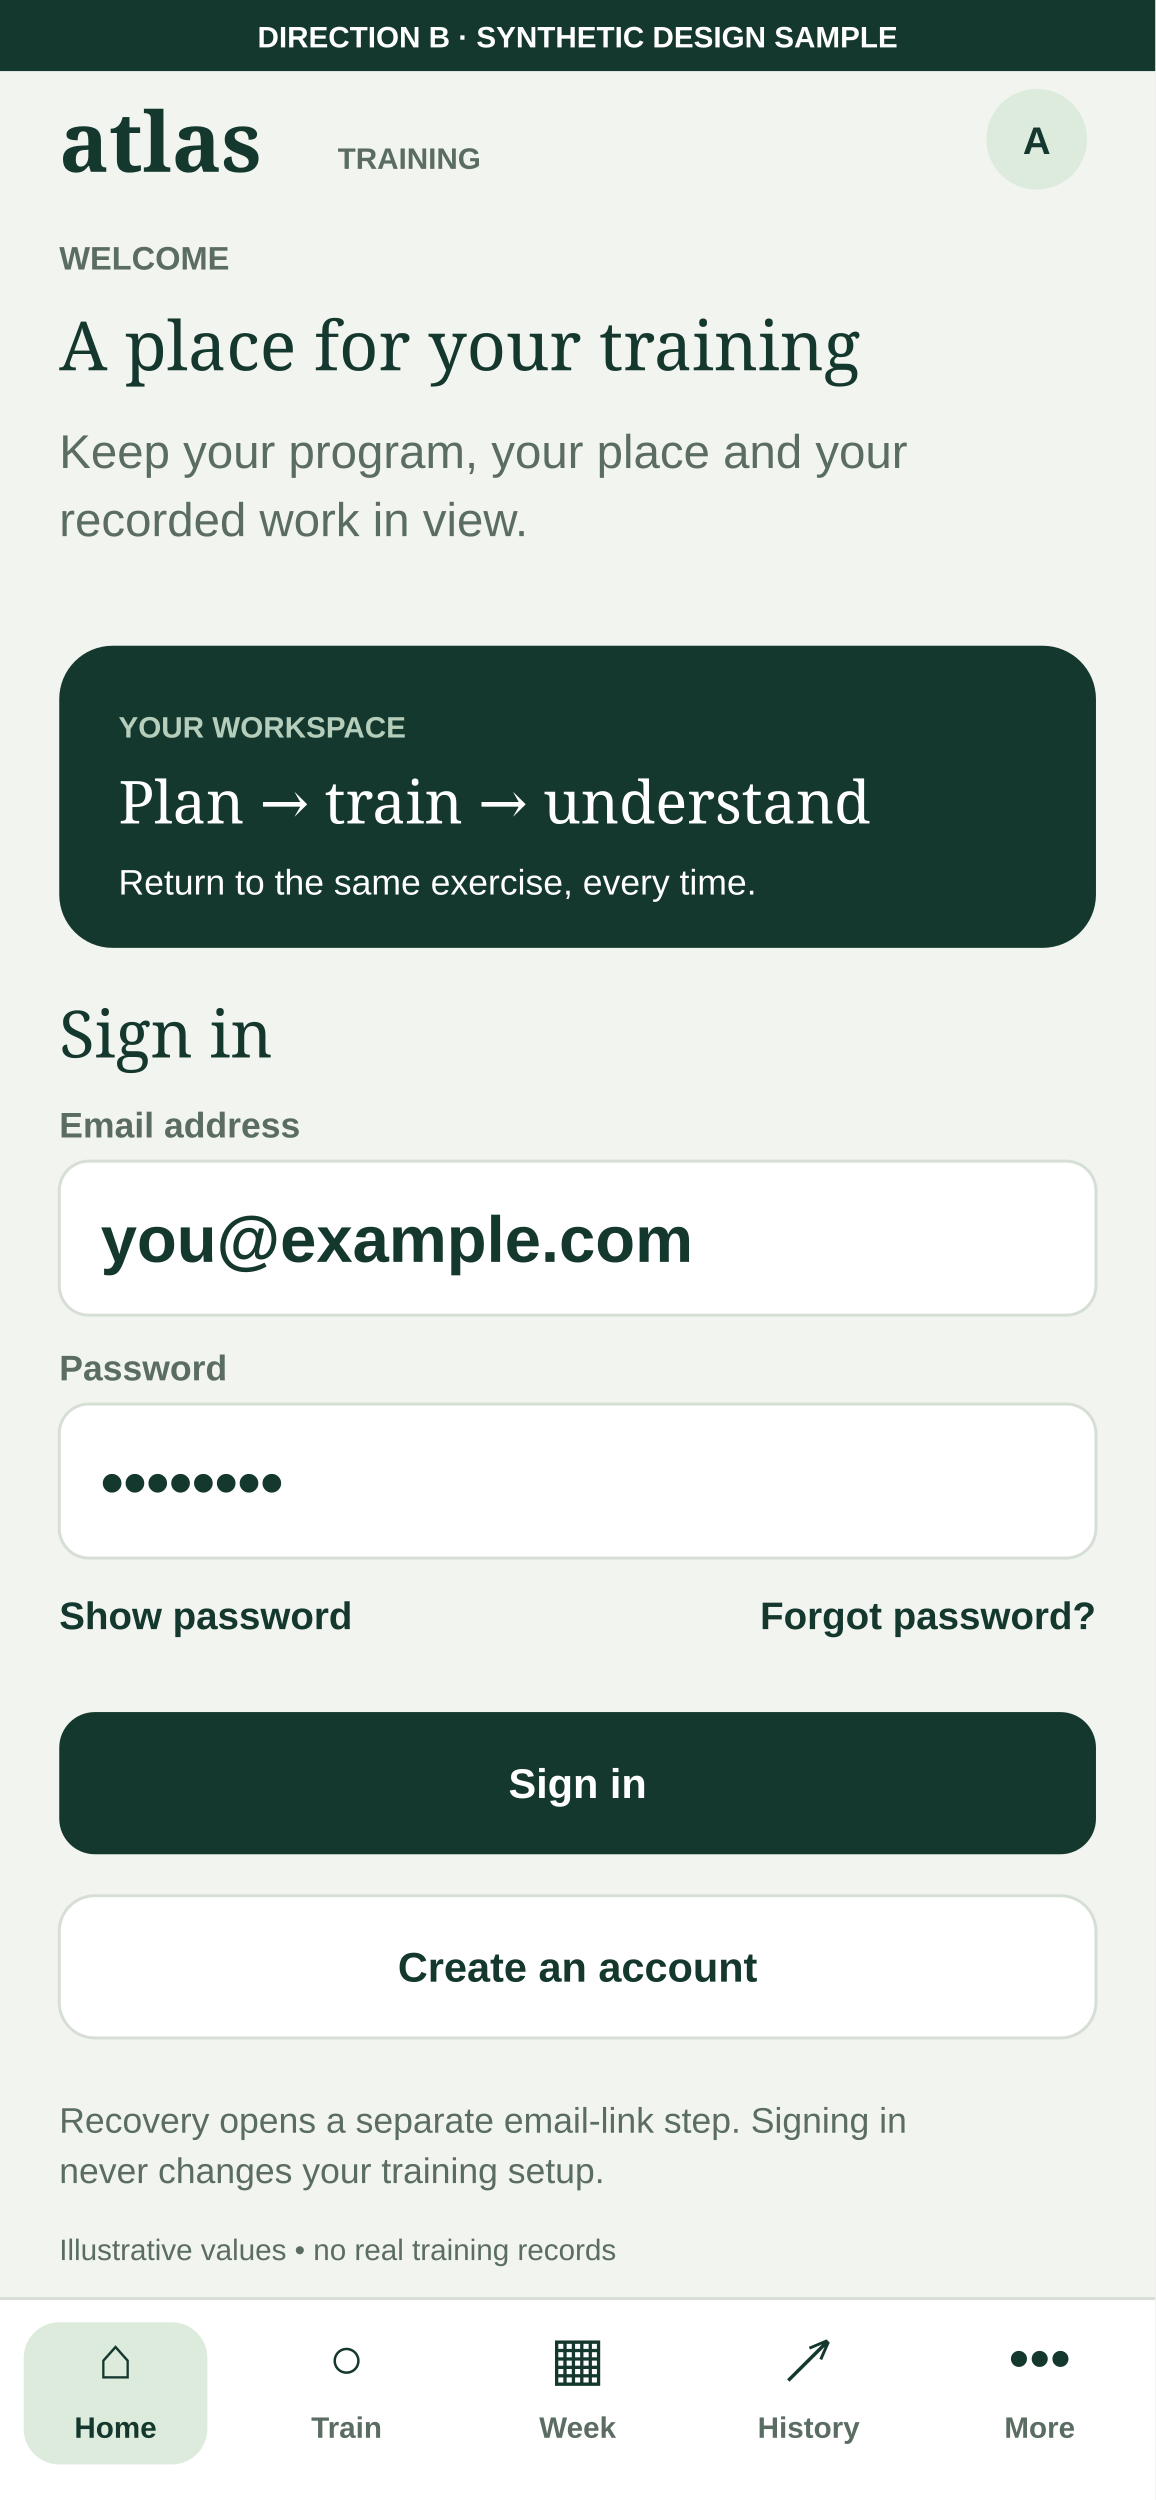
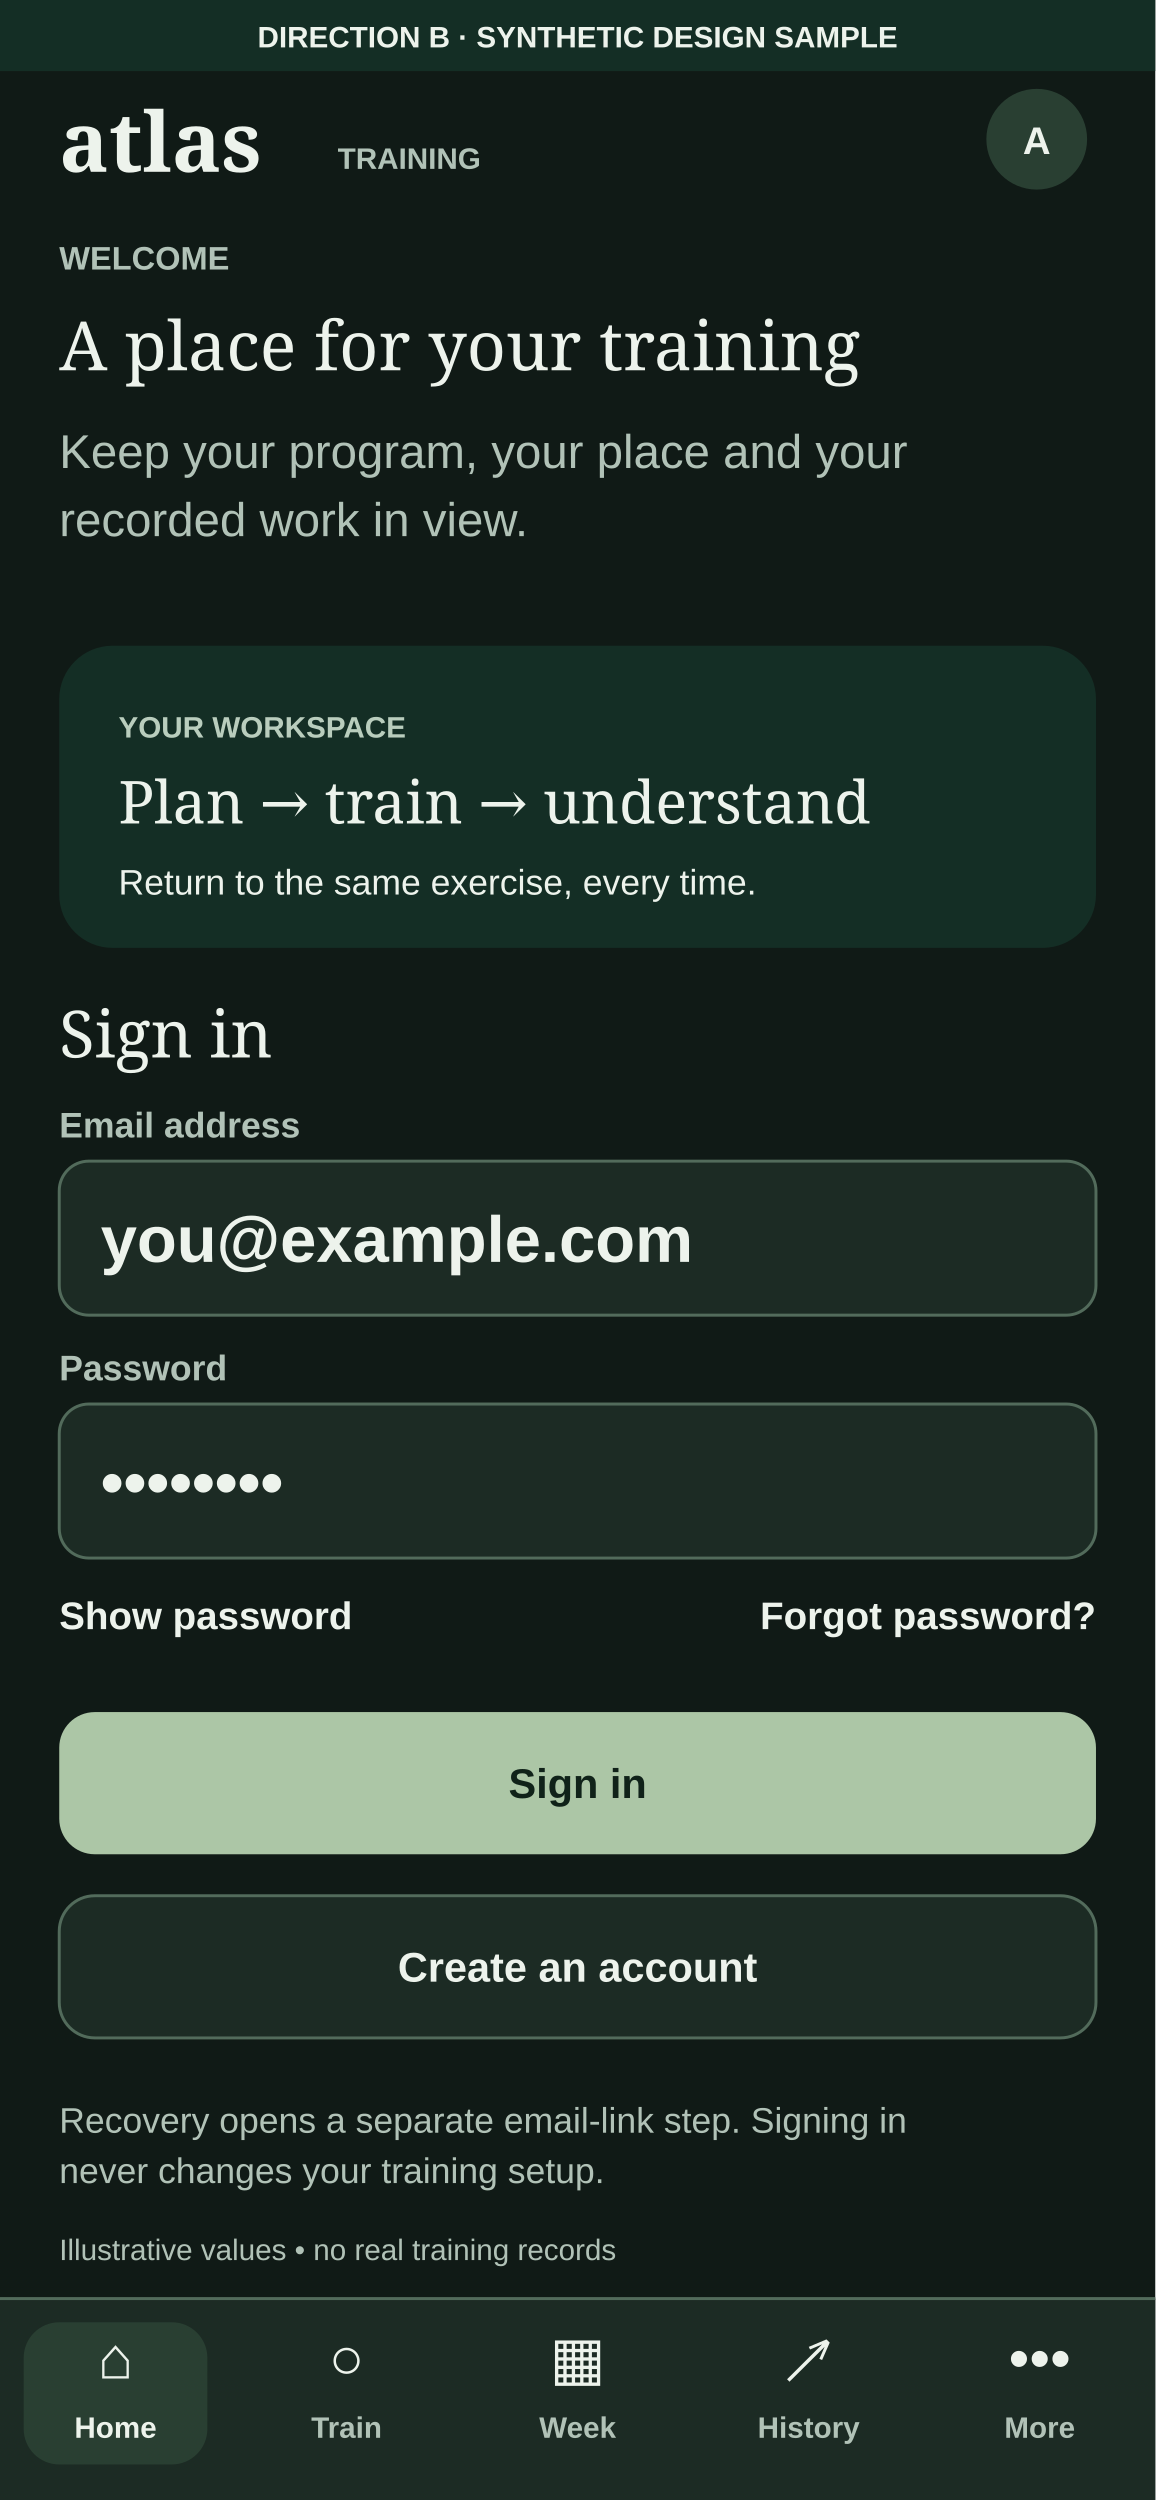
<svg xmlns="http://www.w3.org/2000/svg" width="390" height="844" viewBox="0 0 390 844" role="img" aria-labelledby="title desc">
-   <rect width="390" height="844" fill="#F1F4EF" />
-   <rect x="0" y="0" width="390" height="24" rx="0" fill="#15382E" />
-   <text x="195" y="16" fill="#FFFFFF" font-family="IBM Plex Sans,Arial,Helvetica,sans-serif" font-size="10" font-weight="600" text-anchor="middle">DIRECTION B  ·  SYNTHETIC DESIGN SAMPLE</text>
-   <text x="20" y="58" fill="#15382E" font-family="Libre Baskerville,Georgia,serif" font-size="28" font-weight="600" text-anchor="start">atlas</text>
-   <text x="114" y="57" fill="#5B6D63" font-family="IBM Plex Sans,Arial,Helvetica,sans-serif" font-size="10" font-weight="600" text-anchor="start">TRAINING</text>
-   <circle cx="350" cy="47" r="17" fill="#DDEBDD" />
-   <text x="350" y="52" fill="#15382E" font-family="IBM Plex Sans,Arial,Helvetica,sans-serif" font-size="13" font-weight="600" text-anchor="middle">A</text>
-   <text x="20" y="91" fill="#5B6D63" font-family="IBM Plex Sans,Arial,Helvetica,sans-serif" font-size="11" font-weight="600" text-anchor="start">WELCOME</text>
-   <text x="20" y="125" fill="#15382E" font-family="Libre Baskerville,Georgia,serif" font-size="23" font-weight="400" text-anchor="start">A place for your training</text>
-   <rect x="0" y="776" width="390" height="68" rx="0" fill="#FFFFFF" />
-   <path d="M0 776 L390 776" stroke="#D6DFD5" stroke-width="1" fill="none" />
-   <rect x="8" y="784" width="62" height="48" rx="12" fill="#DDEBDD" />
-   <text x="39" y="803" fill="#15382E" font-family="IBM Plex Sans,Arial,Helvetica,sans-serif" font-size="20" font-weight="500" text-anchor="middle">⌂</text>
-   <text x="39" y="823" fill="#15382E" font-family="IBM Plex Sans,Arial,Helvetica,sans-serif" font-size="10" font-weight="600" text-anchor="middle">Home</text>
-   <text x="117" y="803" fill="#15382E" font-family="IBM Plex Sans,Arial,Helvetica,sans-serif" font-size="20" font-weight="500" text-anchor="middle">○</text>
-   <text x="117" y="823" fill="#5B6D63" font-family="IBM Plex Sans,Arial,Helvetica,sans-serif" font-size="10" font-weight="600" text-anchor="middle">Train</text>
-   <text x="195" y="803" fill="#15382E" font-family="IBM Plex Sans,Arial,Helvetica,sans-serif" font-size="20" font-weight="500" text-anchor="middle">▦</text>
-   <text x="195" y="823" fill="#5B6D63" font-family="IBM Plex Sans,Arial,Helvetica,sans-serif" font-size="10" font-weight="600" text-anchor="middle">Week</text>
-   <text x="273" y="803" fill="#15382E" font-family="IBM Plex Sans,Arial,Helvetica,sans-serif" font-size="20" font-weight="500" text-anchor="middle">↗</text>
-   <text x="273" y="823" fill="#5B6D63" font-family="IBM Plex Sans,Arial,Helvetica,sans-serif" font-size="10" font-weight="600" text-anchor="middle">History</text>
-   <text x="351" y="803" fill="#15382E" font-family="IBM Plex Sans,Arial,Helvetica,sans-serif" font-size="20" font-weight="500" text-anchor="middle">•••</text>
-   <text x="351" y="823" fill="#5B6D63" font-family="IBM Plex Sans,Arial,Helvetica,sans-serif" font-size="10" font-weight="600" text-anchor="middle">More</text>
-   <text x="20" y="158" fill="#5B6D63" font-family="IBM Plex Sans,Arial,Helvetica,sans-serif" font-size="16" font-weight="400" text-anchor="start">Keep your program, your place and your</text>
-   <text x="20" y="181" fill="#5B6D63" font-family="IBM Plex Sans,Arial,Helvetica,sans-serif" font-size="16" font-weight="400" text-anchor="start">recorded work in view.</text>
-   <rect x="20" y="218" width="350" height="102" rx="18" fill="#15382E" />
-   <text x="40" y="249" fill="#B5CDBB" font-family="IBM Plex Sans,Arial,Helvetica,sans-serif" font-size="10" font-weight="600" text-anchor="start">YOUR WORKSPACE</text>
-   <text x="40" y="278" fill="#FFFFFF" font-family="Libre Baskerville,Georgia,serif" font-size="20" font-weight="400" text-anchor="start">Plan → train → understand</text>
-   <text x="40" y="302" fill="#FFFFFF" font-family="IBM Plex Sans,Arial,Helvetica,sans-serif" font-size="12" font-weight="400" text-anchor="start">Return to the same exercise, every time.</text>
-   <text x="20" y="357" fill="#15382E" font-family="Libre Baskerville,Georgia,serif" font-size="22" font-weight="400" text-anchor="start">Sign in</text>
-   <text x="20" y="384" fill="#5B6D63" font-family="IBM Plex Sans,Arial,Helvetica,sans-serif" font-size="12" font-weight="600" text-anchor="start">Email address</text>
-   <rect x="20" y="392" width="350" height="52" rx="10" fill="#FFFFFF" stroke="#D6DFD5" />
-   <text x="34" y="426" fill="#15382E" font-family="IBM Plex Sans,Arial,Helvetica,sans-serif" font-size="22" font-weight="600" text-anchor="start">you@example.com</text>
-   <text x="20" y="466" fill="#5B6D63" font-family="IBM Plex Sans,Arial,Helvetica,sans-serif" font-size="12" font-weight="600" text-anchor="start">Password</text>
-   <rect x="20" y="474" width="350" height="52" rx="10" fill="#FFFFFF" stroke="#D6DFD5" />
-   <text x="34" y="508" fill="#15382E" font-family="IBM Plex Sans,Arial,Helvetica,sans-serif" font-size="22" font-weight="600" text-anchor="start">••••••••</text>
-   <text x="20" y="550" fill="#15382E" font-family="IBM Plex Sans,Arial,Helvetica,sans-serif" font-size="13" font-weight="600" text-anchor="start">Show password</text>
-   <text x="370" y="550" fill="#15382E" font-family="IBM Plex Sans,Arial,Helvetica,sans-serif" font-size="13" font-weight="600" text-anchor="end">Forgot password?</text>
-   <rect x="20" y="578" width="350" height="48" rx="12" fill="#15382E" />
-   <text x="195.0" y="607.0" fill="#FFFFFF" font-family="IBM Plex Sans,Arial,Helvetica,sans-serif" font-size="14" font-weight="600" text-anchor="middle">Sign in</text>
-   <rect x="20" y="640" width="350" height="48" rx="12" fill="#FFFFFF" stroke="#D6DFD5" />
-   <text x="195.0" y="669.0" fill="#15382E" font-family="IBM Plex Sans,Arial,Helvetica,sans-serif" font-size="14" font-weight="600" text-anchor="middle">Create an account</text>
-   <text x="20" y="720" fill="#5B6D63" font-family="IBM Plex Sans,Arial,Helvetica,sans-serif" font-size="12" font-weight="400" text-anchor="start">Recovery opens a separate email-link step. Signing in</text>
-   <text x="20" y="737" fill="#5B6D63" font-family="IBM Plex Sans,Arial,Helvetica,sans-serif" font-size="12" font-weight="400" text-anchor="start">never changes your training setup.</text>
-   <text x="20" y="763" fill="#5B6D63" font-family="IBM Plex Sans,Arial,Helvetica,sans-serif" font-size="10" font-weight="400" text-anchor="start">Illustrative values • no real training records</text>
+   <rect width="390" height="844" fill="#101A16" />
+   <rect x="0" y="0" width="390" height="24" rx="0" fill="#142E25" />
+   <text x="195" y="16" fill="#EDF3EC" font-family="IBM Plex Sans,Arial,Helvetica,sans-serif" font-size="10" font-weight="600" text-anchor="middle">DIRECTION B  ·  SYNTHETIC DESIGN SAMPLE</text>
+   <text x="20" y="58" fill="#EDF3EC" font-family="Libre Baskerville,Georgia,serif" font-size="28" font-weight="600" text-anchor="start">atlas</text>
+   <text x="114" y="57" fill="#B1C2B7" font-family="IBM Plex Sans,Arial,Helvetica,sans-serif" font-size="10" font-weight="600" text-anchor="start">TRAINING</text>
+   <circle cx="350" cy="47" r="17" fill="#293F32" />
+   <text x="350" y="52" fill="#EDF3EC" font-family="IBM Plex Sans,Arial,Helvetica,sans-serif" font-size="13" font-weight="600" text-anchor="middle">A</text>
+   <text x="20" y="91" fill="#B1C2B7" font-family="IBM Plex Sans,Arial,Helvetica,sans-serif" font-size="11" font-weight="600" text-anchor="start">WELCOME</text>
+   <text x="20" y="125" fill="#EDF3EC" font-family="Libre Baskerville,Georgia,serif" font-size="23" font-weight="400" text-anchor="start">A place for your training</text>
+   <rect x="0" y="776" width="390" height="68" rx="0" fill="#1C2B24" />
+   <path d="M0 776 L390 776" stroke="#526B5B" stroke-width="1" fill="none" />
+   <rect x="8" y="784" width="62" height="48" rx="12" fill="#293F32" />
+   <text x="39" y="803" fill="#EDF3EC" font-family="IBM Plex Sans,Arial,Helvetica,sans-serif" font-size="20" font-weight="500" text-anchor="middle">⌂</text>
+   <text x="39" y="823" fill="#EDF3EC" font-family="IBM Plex Sans,Arial,Helvetica,sans-serif" font-size="10" font-weight="600" text-anchor="middle">Home</text>
+   <text x="117" y="803" fill="#EDF3EC" font-family="IBM Plex Sans,Arial,Helvetica,sans-serif" font-size="20" font-weight="500" text-anchor="middle">○</text>
+   <text x="117" y="823" fill="#B1C2B7" font-family="IBM Plex Sans,Arial,Helvetica,sans-serif" font-size="10" font-weight="600" text-anchor="middle">Train</text>
+   <text x="195" y="803" fill="#EDF3EC" font-family="IBM Plex Sans,Arial,Helvetica,sans-serif" font-size="20" font-weight="500" text-anchor="middle">▦</text>
+   <text x="195" y="823" fill="#B1C2B7" font-family="IBM Plex Sans,Arial,Helvetica,sans-serif" font-size="10" font-weight="600" text-anchor="middle">Week</text>
+   <text x="273" y="803" fill="#EDF3EC" font-family="IBM Plex Sans,Arial,Helvetica,sans-serif" font-size="20" font-weight="500" text-anchor="middle">↗</text>
+   <text x="273" y="823" fill="#B1C2B7" font-family="IBM Plex Sans,Arial,Helvetica,sans-serif" font-size="10" font-weight="600" text-anchor="middle">History</text>
+   <text x="351" y="803" fill="#EDF3EC" font-family="IBM Plex Sans,Arial,Helvetica,sans-serif" font-size="20" font-weight="500" text-anchor="middle">•••</text>
+   <text x="351" y="823" fill="#B1C2B7" font-family="IBM Plex Sans,Arial,Helvetica,sans-serif" font-size="10" font-weight="600" text-anchor="middle">More</text>
+   <text x="20" y="158" fill="#B1C2B7" font-family="IBM Plex Sans,Arial,Helvetica,sans-serif" font-size="16" font-weight="400" text-anchor="start">Keep your program, your place and your</text>
+   <text x="20" y="181" fill="#B1C2B7" font-family="IBM Plex Sans,Arial,Helvetica,sans-serif" font-size="16" font-weight="400" text-anchor="start">recorded work in view.</text>
+   <rect x="20" y="218" width="350" height="102" rx="18" fill="#142E25" />
+   <text x="40" y="249" fill="#B9CDBD" font-family="IBM Plex Sans,Arial,Helvetica,sans-serif" font-size="10" font-weight="600" text-anchor="start">YOUR WORKSPACE</text>
+   <text x="40" y="278" fill="#EDF3EC" font-family="Libre Baskerville,Georgia,serif" font-size="20" font-weight="400" text-anchor="start">Plan → train → understand</text>
+   <text x="40" y="302" fill="#EDF3EC" font-family="IBM Plex Sans,Arial,Helvetica,sans-serif" font-size="12" font-weight="400" text-anchor="start">Return to the same exercise, every time.</text>
+   <text x="20" y="357" fill="#EDF3EC" font-family="Libre Baskerville,Georgia,serif" font-size="22" font-weight="400" text-anchor="start">Sign in</text>
+   <text x="20" y="384" fill="#B1C2B7" font-family="IBM Plex Sans,Arial,Helvetica,sans-serif" font-size="12" font-weight="600" text-anchor="start">Email address</text>
+   <rect x="20" y="392" width="350" height="52" rx="10" fill="#1C2B24" stroke="#526B5B" />
+   <text x="34" y="426" fill="#EDF3EC" font-family="IBM Plex Sans,Arial,Helvetica,sans-serif" font-size="22" font-weight="600" text-anchor="start">you@example.com</text>
+   <text x="20" y="466" fill="#B1C2B7" font-family="IBM Plex Sans,Arial,Helvetica,sans-serif" font-size="12" font-weight="600" text-anchor="start">Password</text>
+   <rect x="20" y="474" width="350" height="52" rx="10" fill="#1C2B24" stroke="#526B5B" />
+   <text x="34" y="508" fill="#EDF3EC" font-family="IBM Plex Sans,Arial,Helvetica,sans-serif" font-size="22" font-weight="600" text-anchor="start">••••••••</text>
+   <text x="20" y="550" fill="#EDF3EC" font-family="IBM Plex Sans,Arial,Helvetica,sans-serif" font-size="13" font-weight="600" text-anchor="start">Show password</text>
+   <text x="370" y="550" fill="#EDF3EC" font-family="IBM Plex Sans,Arial,Helvetica,sans-serif" font-size="13" font-weight="600" text-anchor="end">Forgot password?</text>
+   <rect x="20" y="578" width="350" height="48" rx="12" fill="#ACC6A6" />
+   <text x="195.0" y="607.0" fill="#102219" font-family="IBM Plex Sans,Arial,Helvetica,sans-serif" font-size="14" font-weight="600" text-anchor="middle">Sign in</text>
+   <rect x="20" y="640" width="350" height="48" rx="12" fill="#1C2B24" stroke="#526B5B" />
+   <text x="195.0" y="669.0" fill="#EDF3EC" font-family="IBM Plex Sans,Arial,Helvetica,sans-serif" font-size="14" font-weight="600" text-anchor="middle">Create an account</text>
+   <text x="20" y="720" fill="#B1C2B7" font-family="IBM Plex Sans,Arial,Helvetica,sans-serif" font-size="12" font-weight="400" text-anchor="start">Recovery opens a separate email-link step. Signing in</text>
+   <text x="20" y="737" fill="#B1C2B7" font-family="IBM Plex Sans,Arial,Helvetica,sans-serif" font-size="12" font-weight="400" text-anchor="start">never changes your training setup.</text>
+   <text x="20" y="763" fill="#B1C2B7" font-family="IBM Plex Sans,Arial,Helvetica,sans-serif" font-size="10" font-weight="400" text-anchor="start">Illustrative values • no real training records</text>
</svg>
